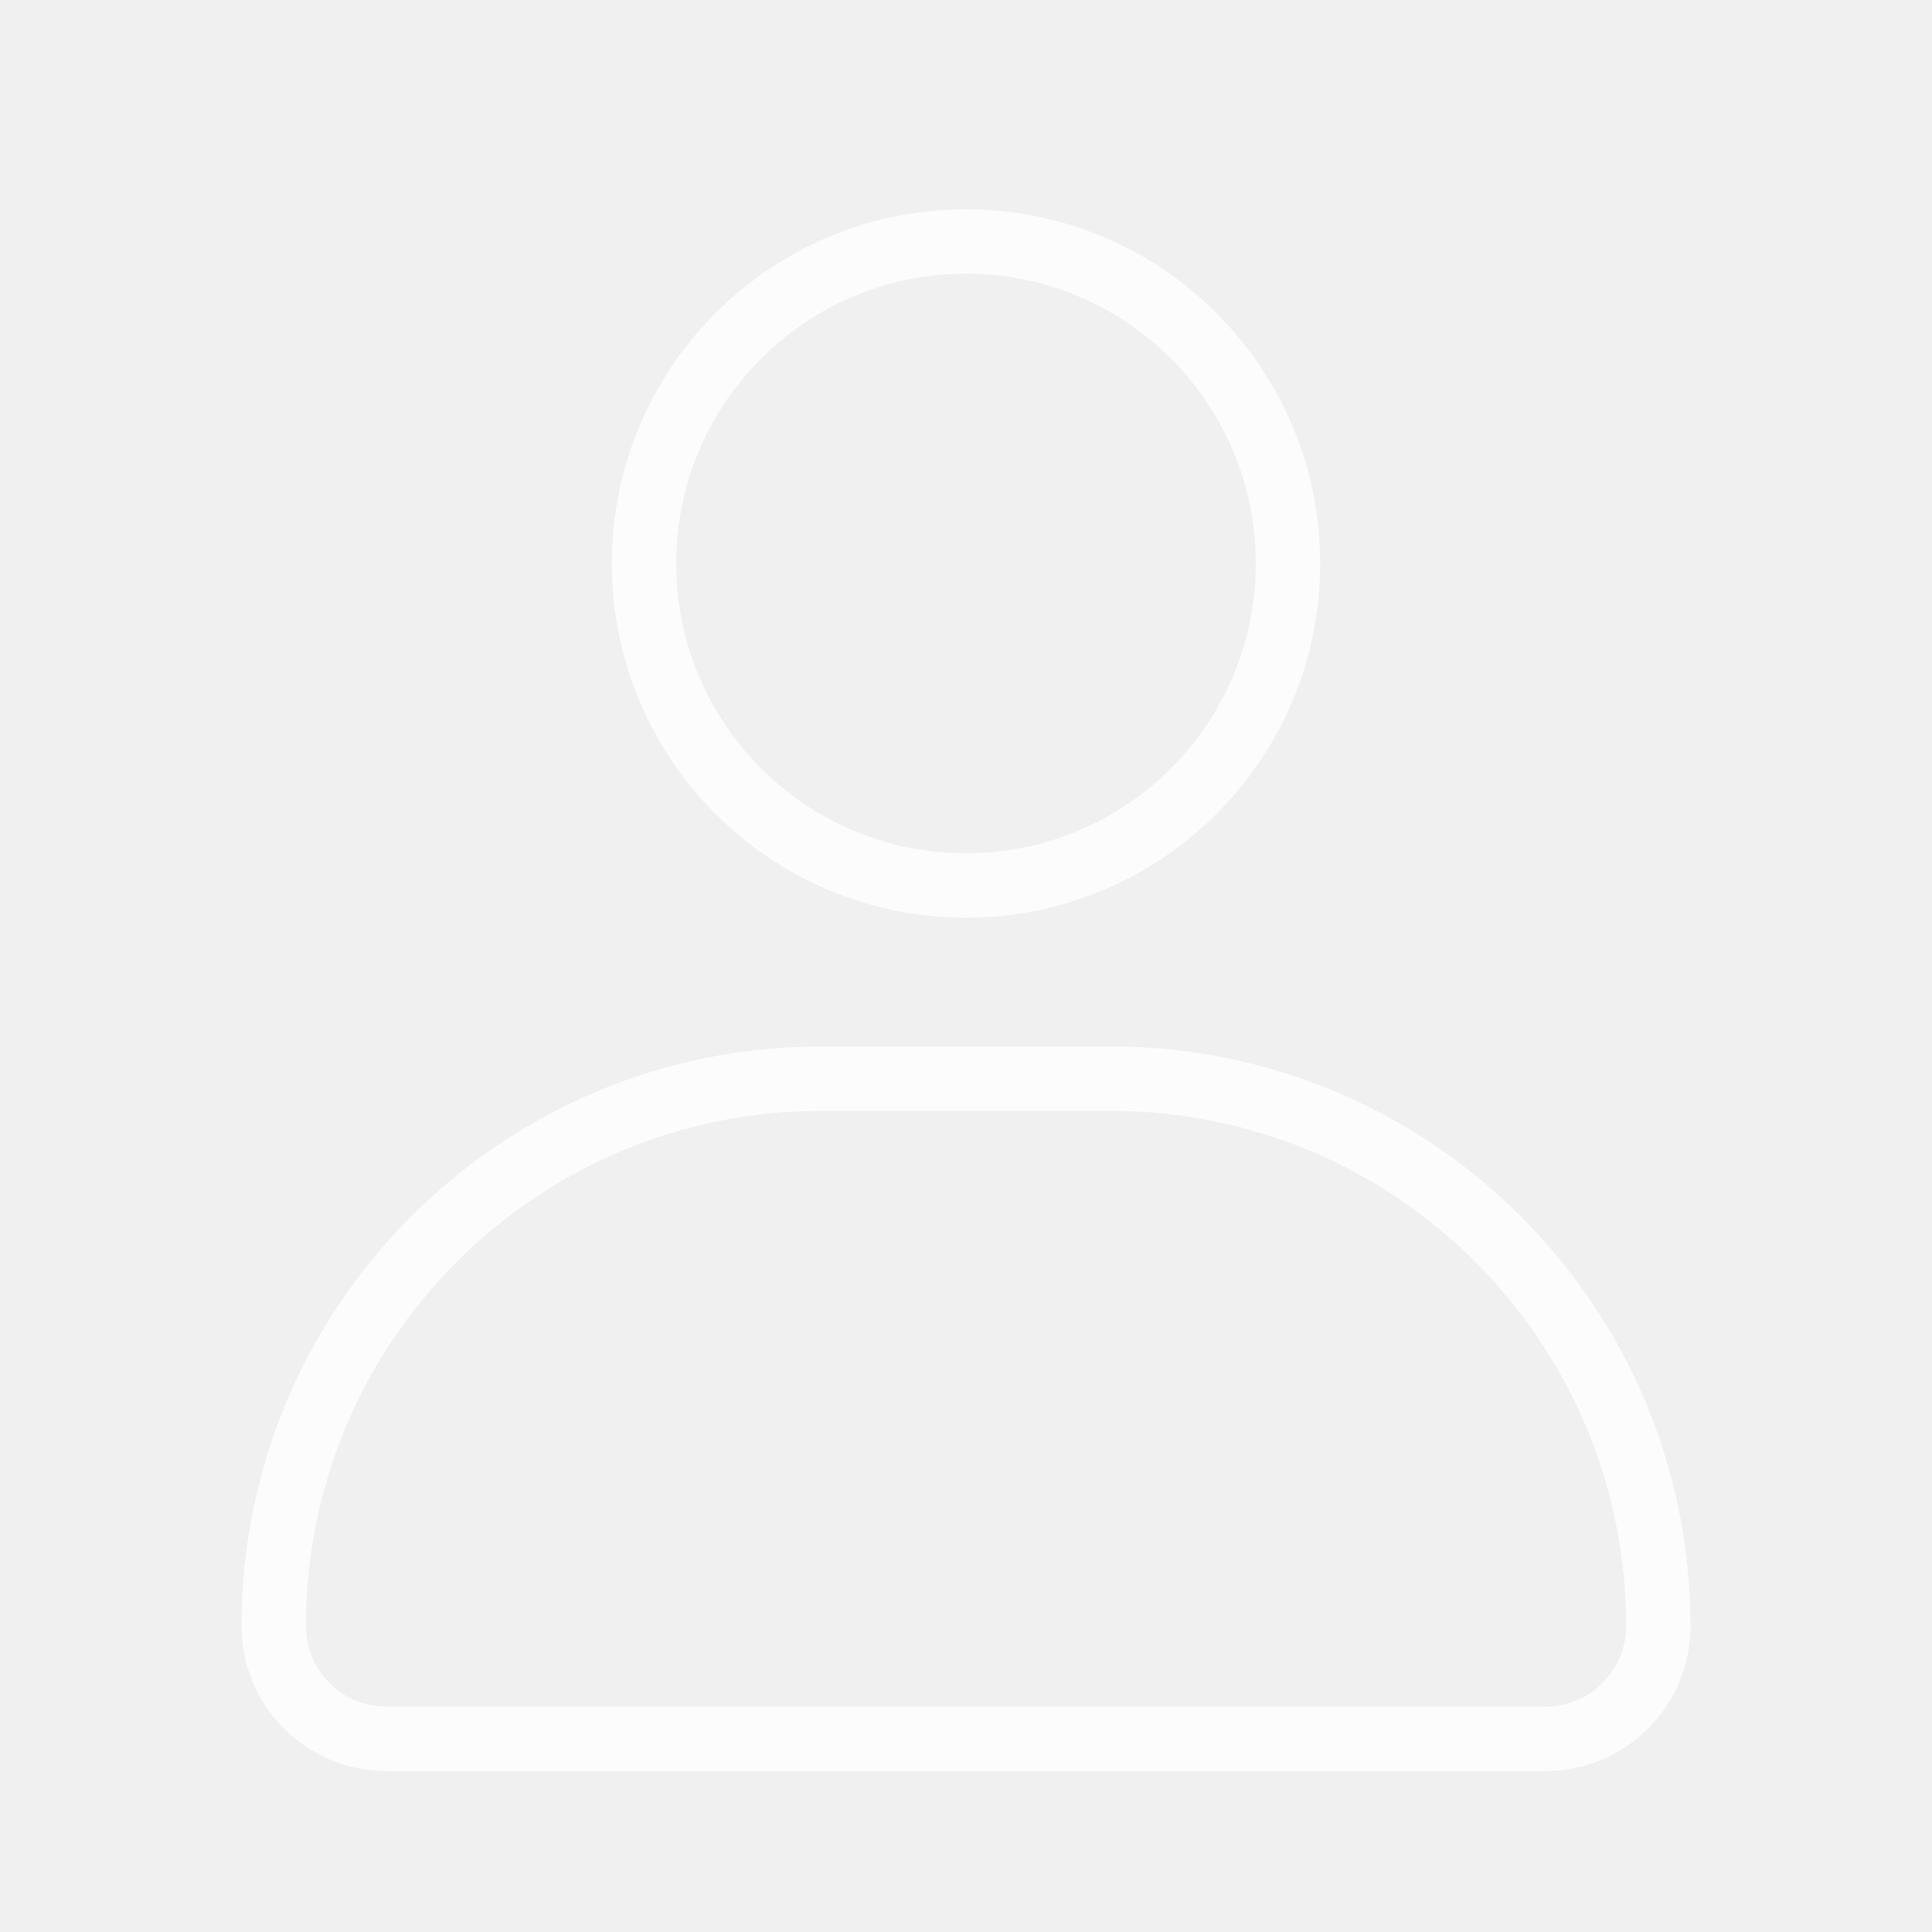
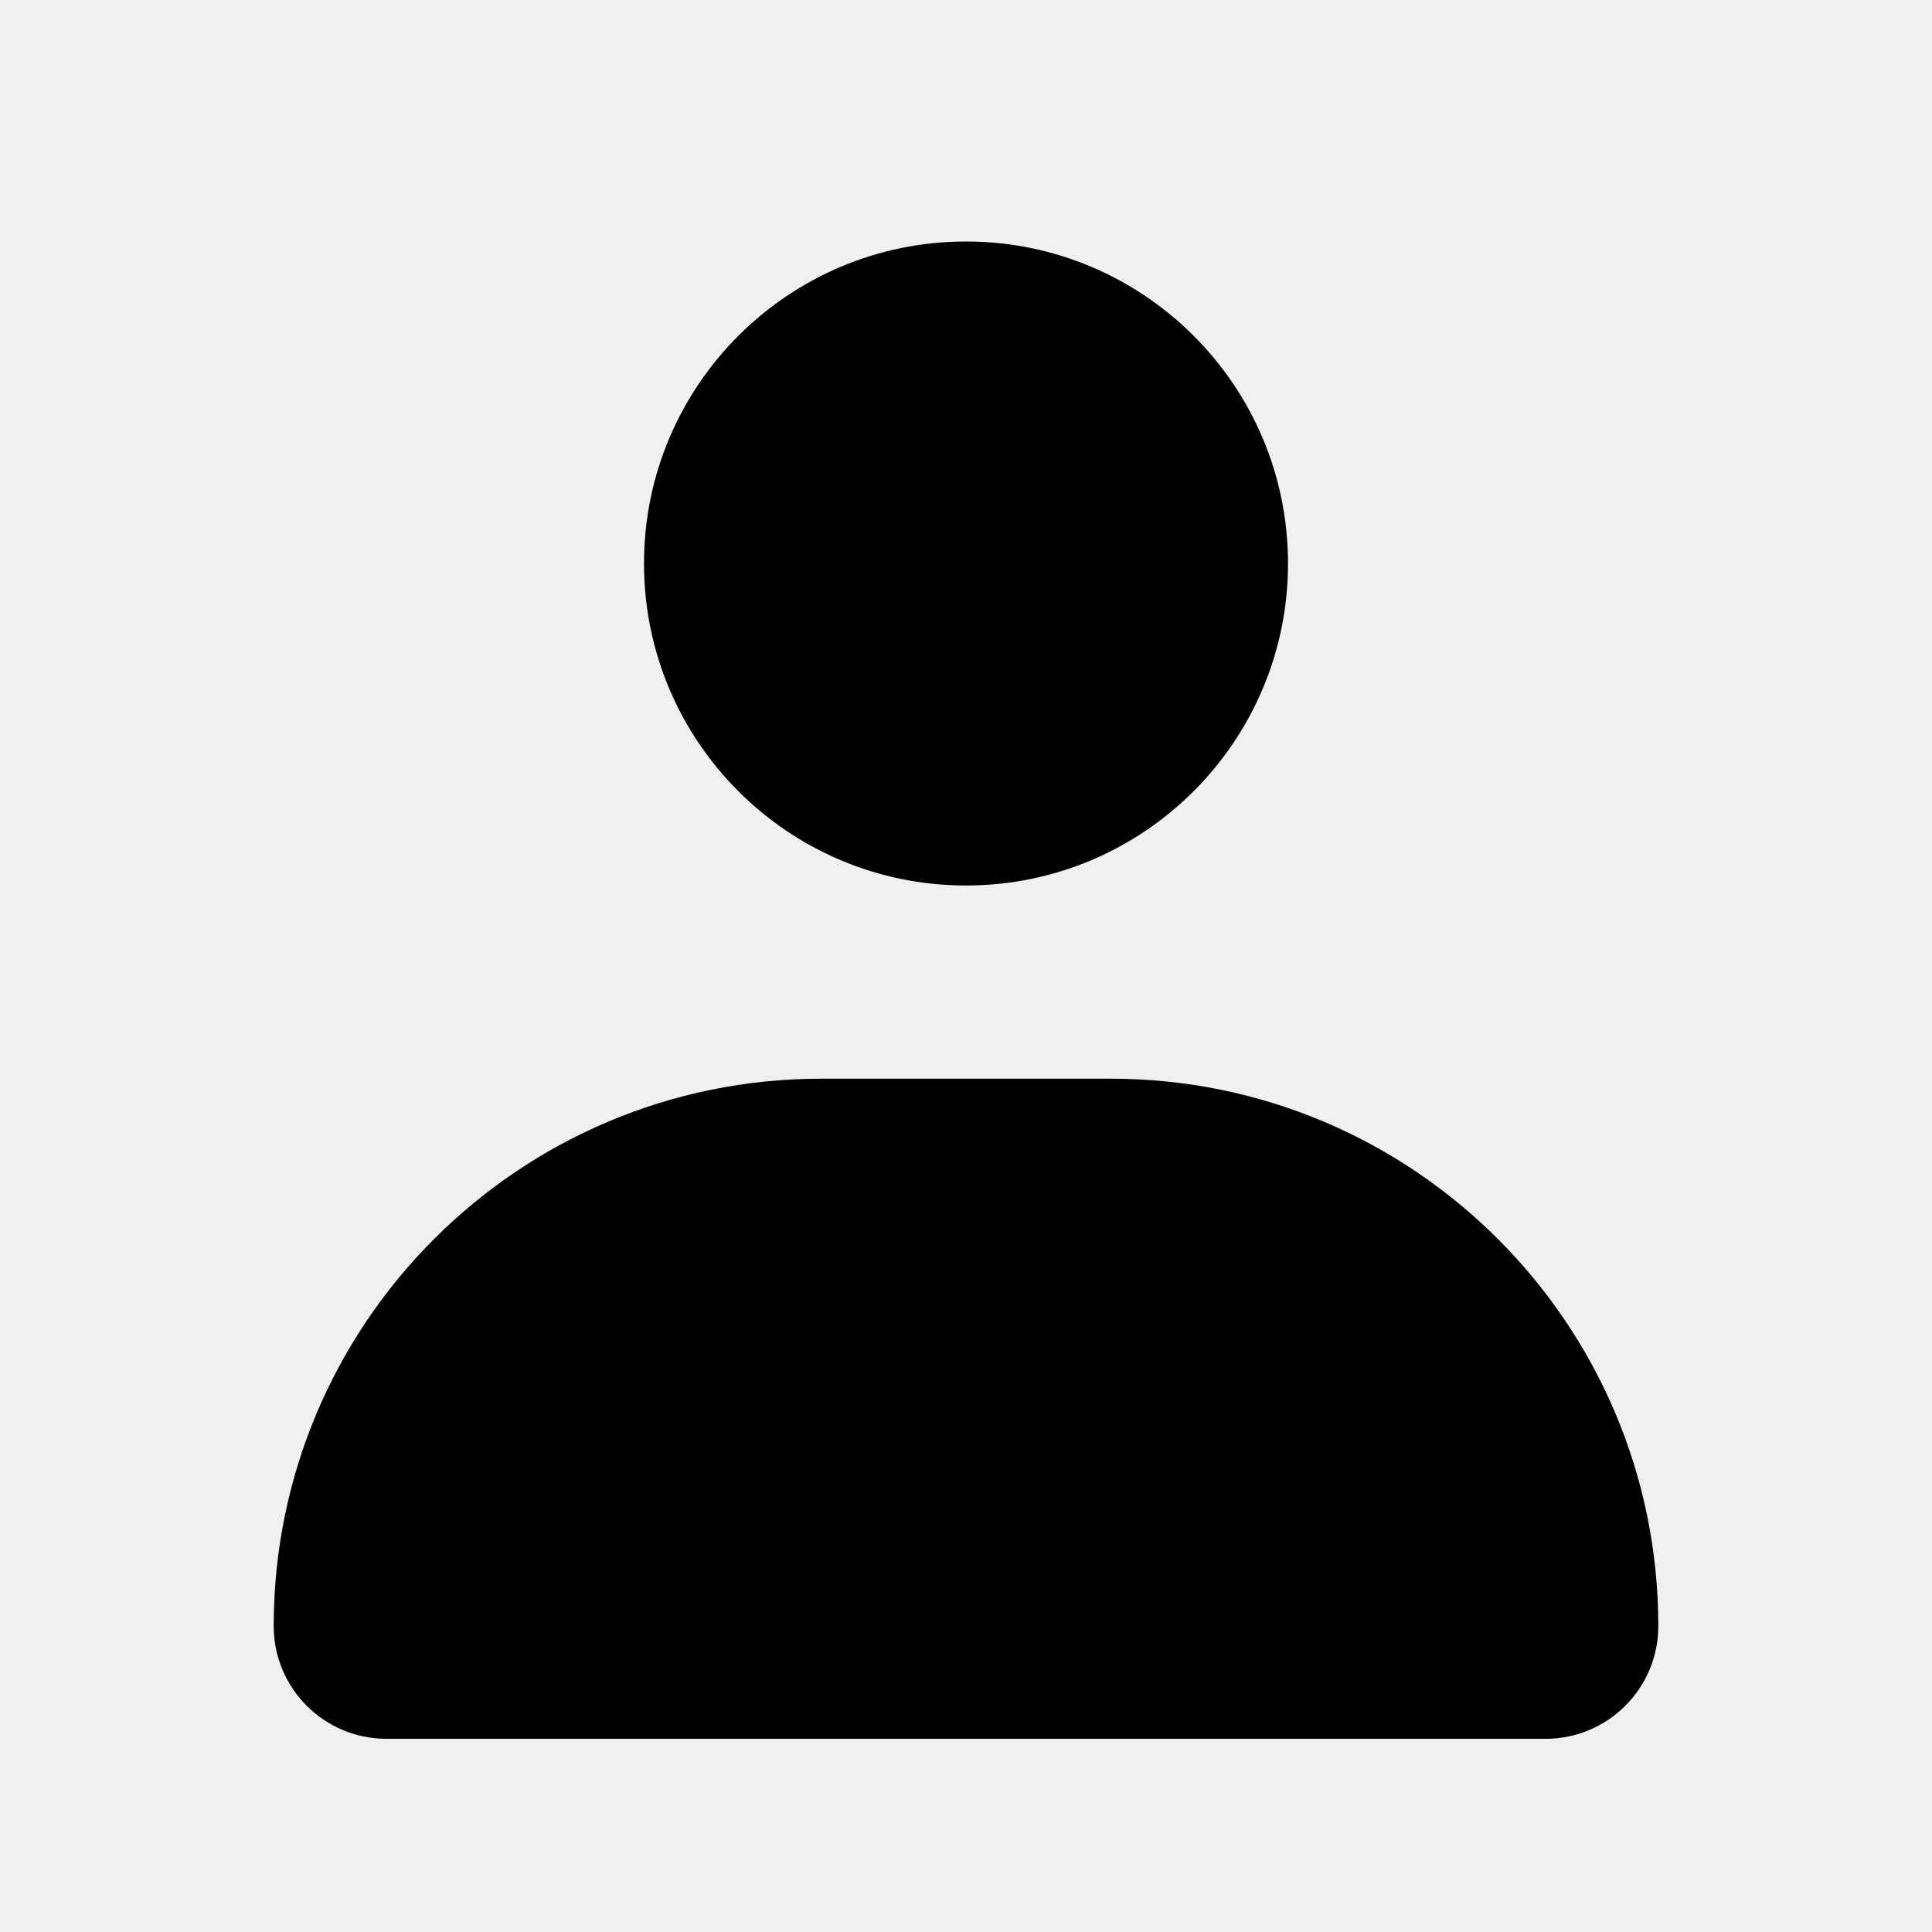
- <svg xmlns="http://www.w3.org/2000/svg" width="30" height="30" viewBox="0 0 30 30" fill="none">
-   <path d="M15 13.75C17.761 13.75 20 11.511 20 8.75C20 5.989 17.761 3.75 15 3.75C12.239 3.75 10 5.989 10 8.75C10 11.511 12.239 13.75 15 13.75Z" stroke="white" stroke-opacity="0.8" stroke-linecap="round" stroke-linejoin="round" />
-   <path d="M4.25 25.25C4.25 20.556 8.056 16.75 12.75 16.75H17.25C21.944 16.75 25.75 20.556 25.75 25.25C25.75 26.216 24.966 27 24 27H6C5.034 27 4.25 26.216 4.25 25.25Z" stroke="white" stroke-opacity="0.8" />
+ <svg xmlns="http://www.w3.org/2000/svg" width="30" height="30" viewBox="0 0 30 30" fill="current">
+   <path d="M15 13.75C17.761 13.75 20 11.511 20 8.75C20 5.989 17.761 3.75 15 3.75C12.239 3.75 10 5.989 10 8.75C10 11.511 12.239 13.75 15 13.75Z" stroke="current" stroke-linecap="round" stroke-linejoin="round" />
+   <path d="M4.25 25.25C4.25 20.556 8.056 16.75 12.75 16.75H17.25C21.944 16.75 25.75 20.556 25.75 25.25C25.75 26.216 24.966 27 24 27H6C5.034 27 4.25 26.216 4.25 25.25Z" stroke="current" />
</svg>
